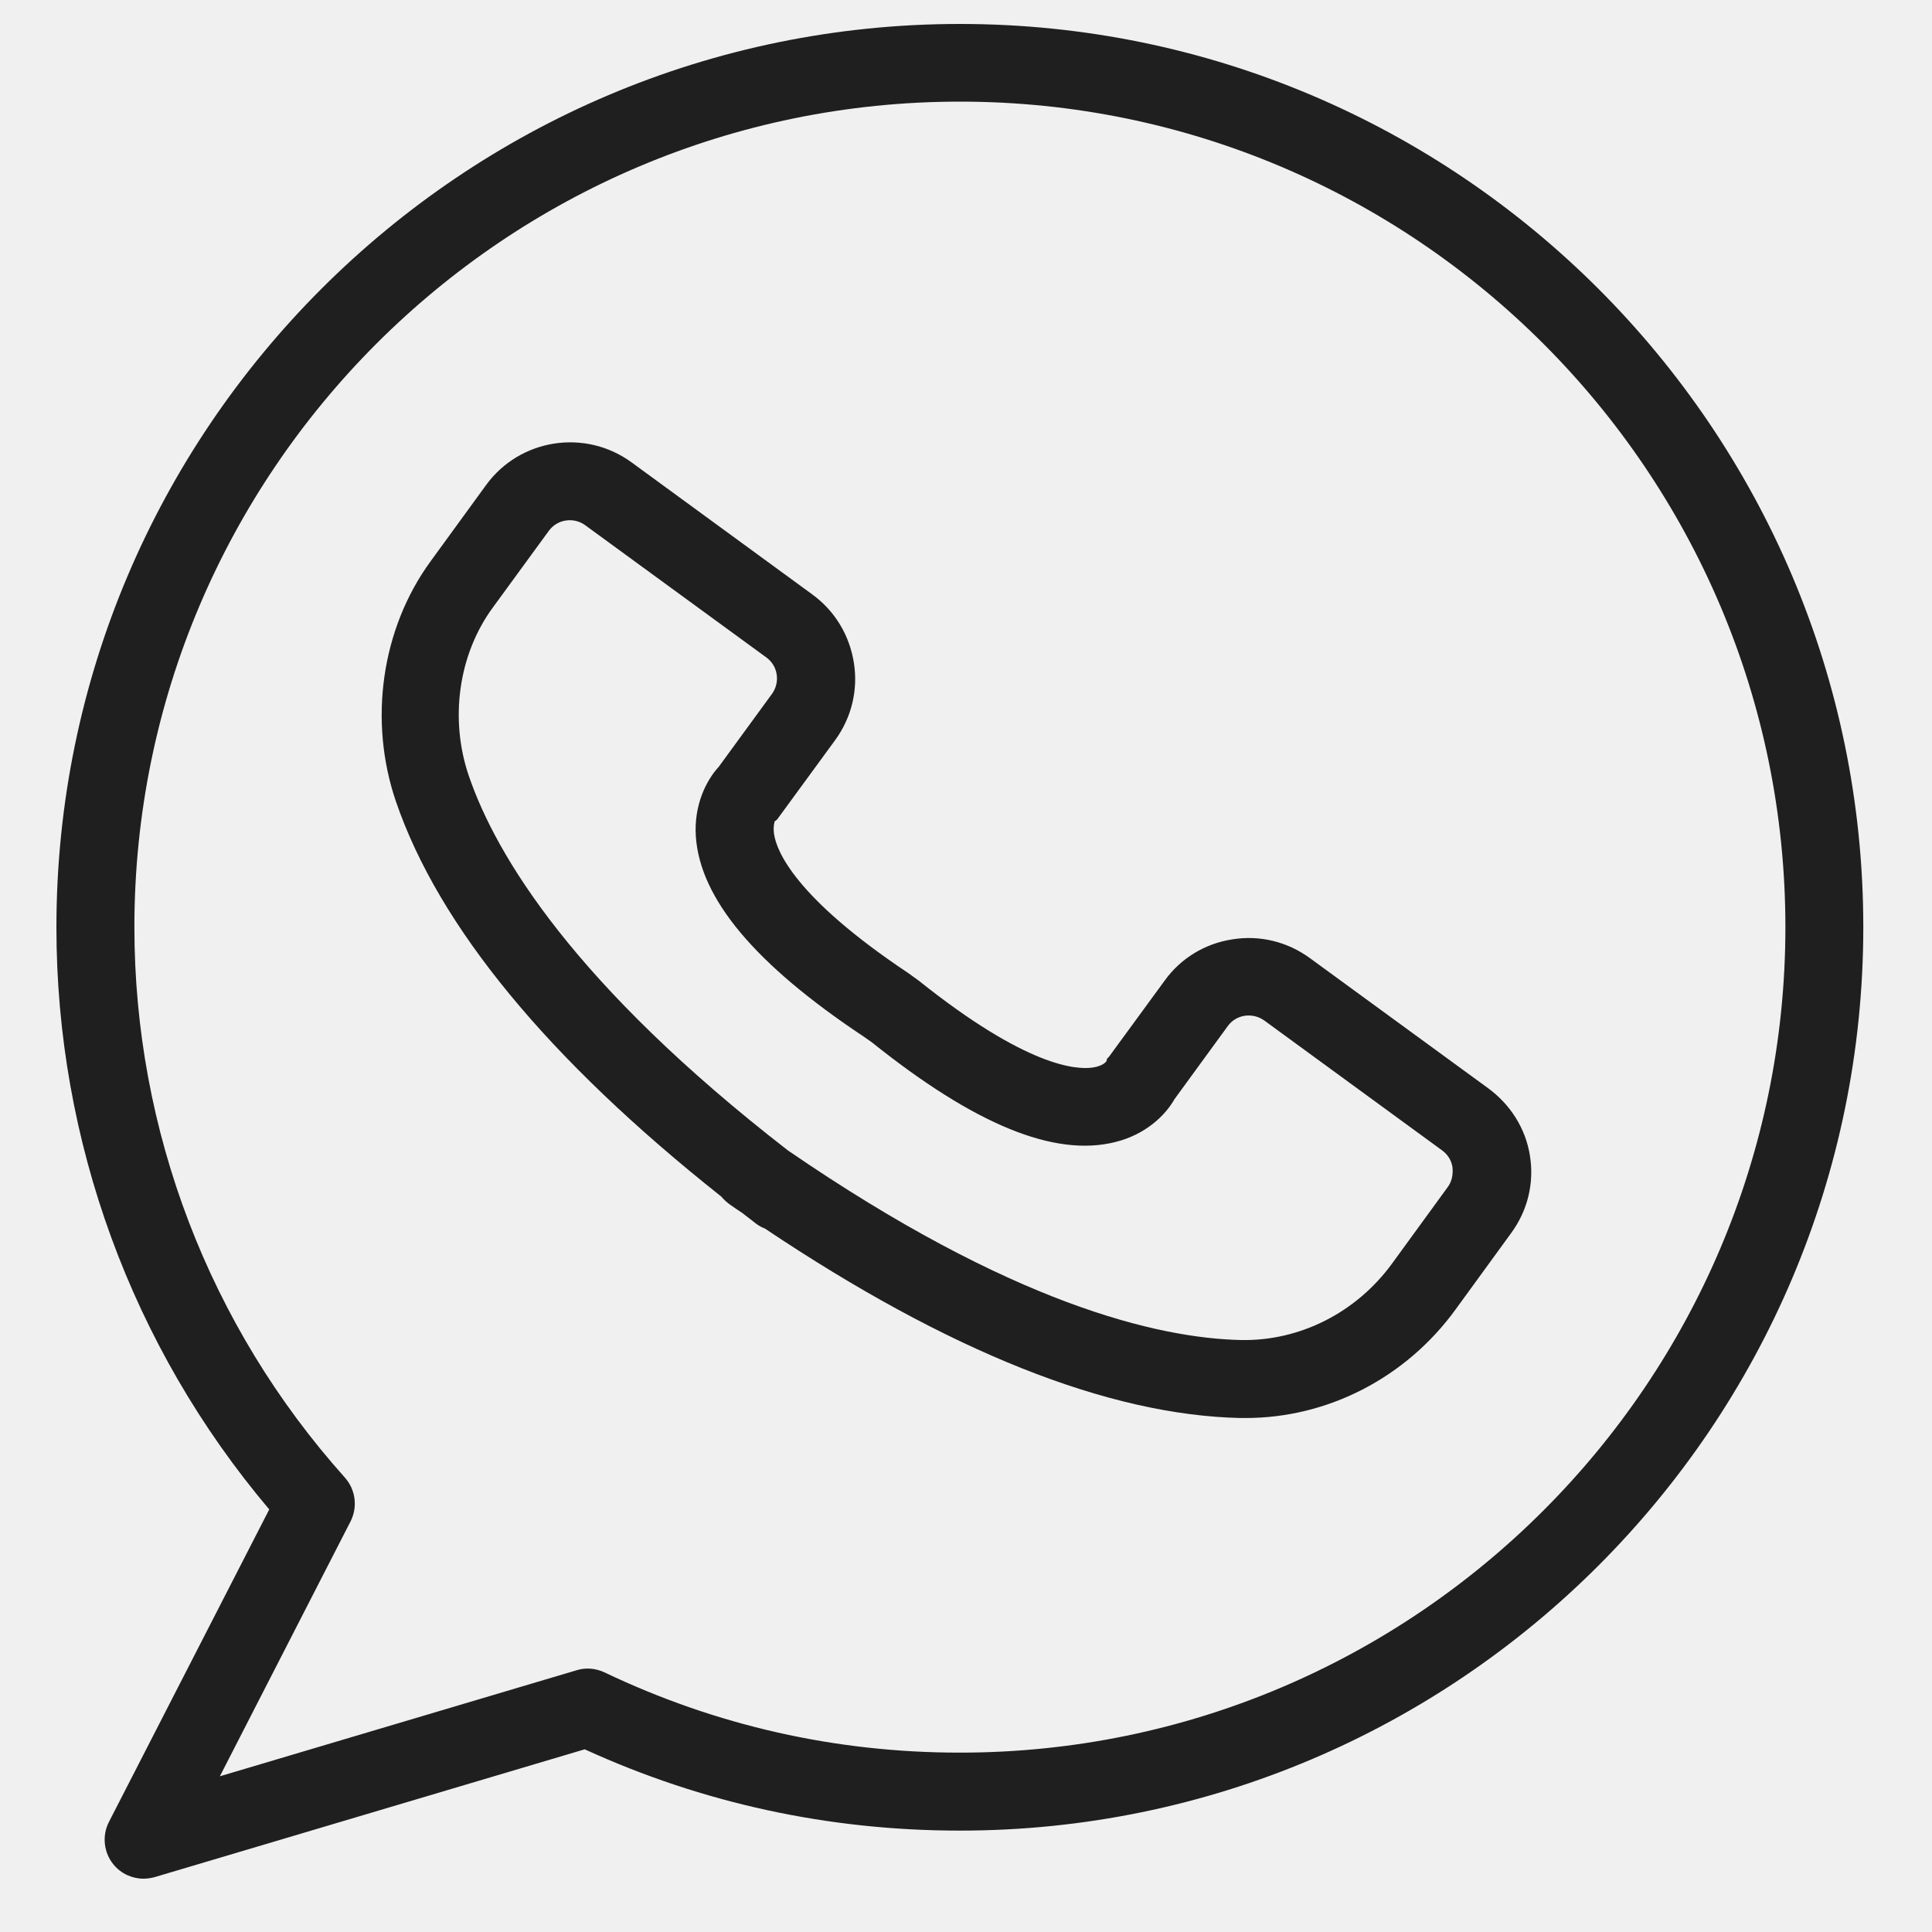
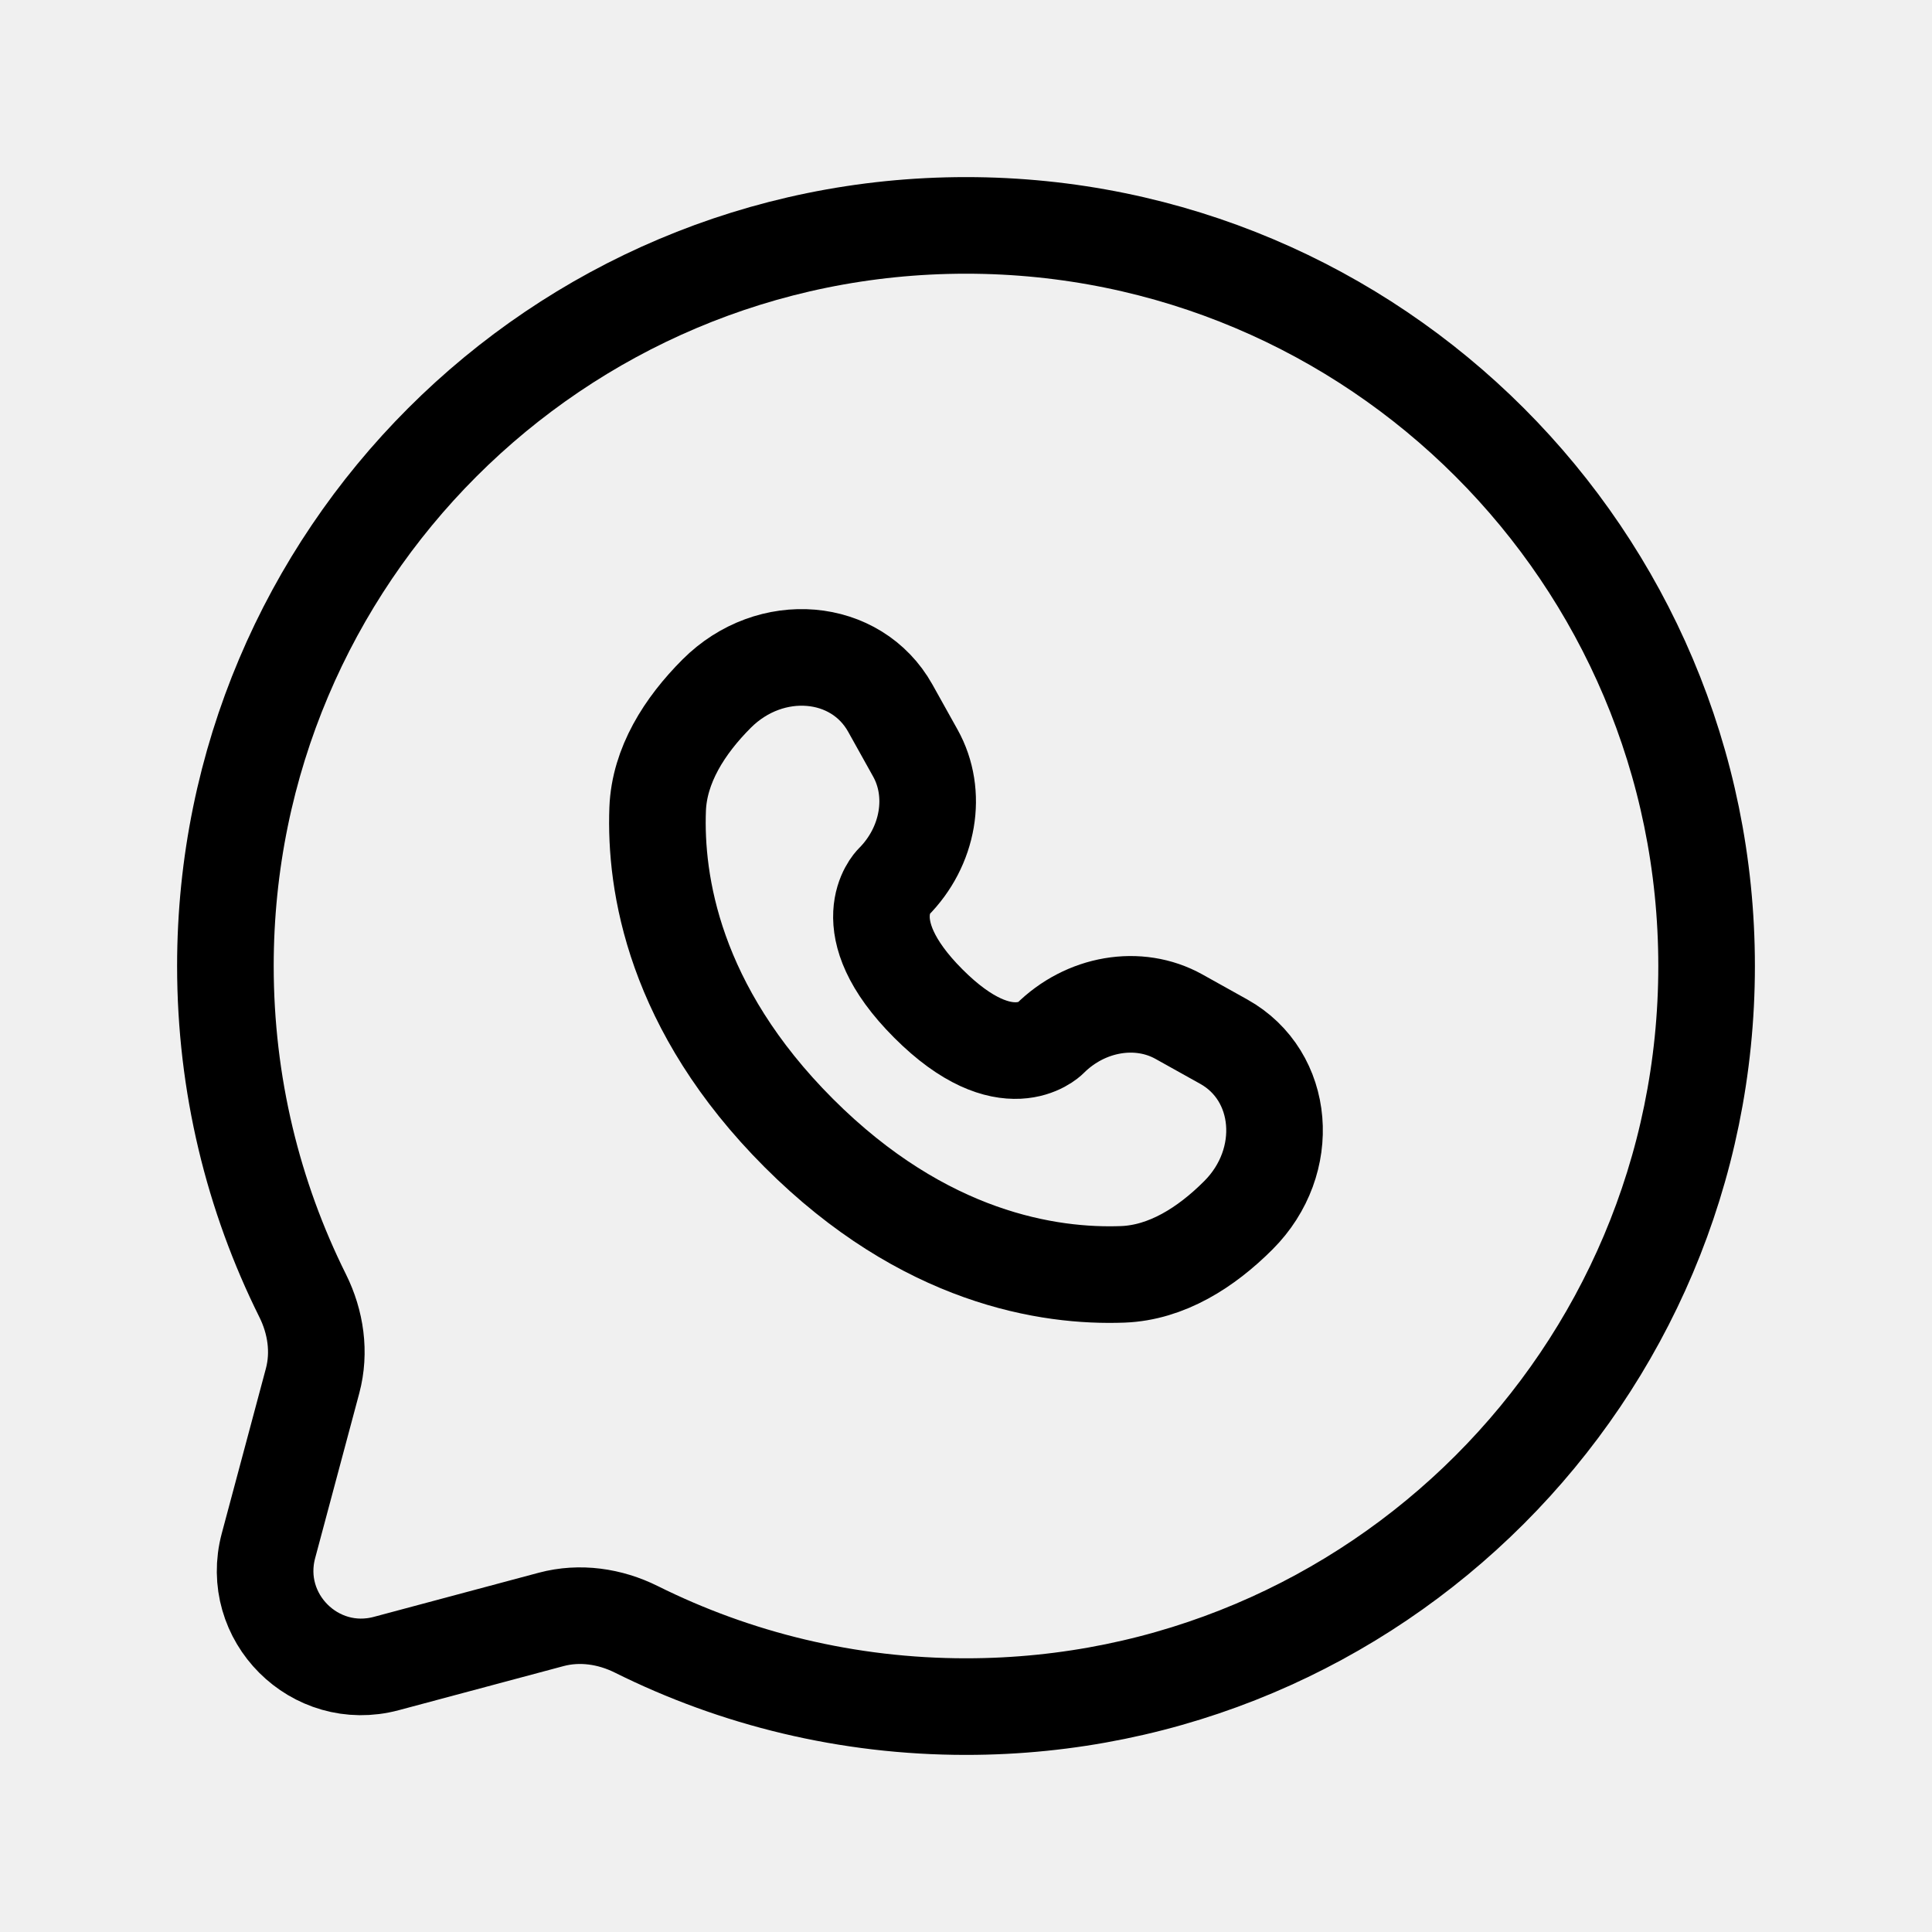
- <svg xmlns="http://www.w3.org/2000/svg" width="25" height="25" viewBox="0 0 25 25" fill="none">
-   <g clip-path="url(#clip0_625_879)">
-     <path d="M19.253 14.079L16.95 12.398C16.66 12.186 16.304 12.098 15.948 12.155C15.591 12.209 15.278 12.401 15.07 12.69L14.357 13.665C14.32 13.716 14.334 13.668 14.317 13.732C14.313 13.739 14.273 13.793 14.145 13.813C13.93 13.847 13.285 13.806 11.889 12.69L11.755 12.593C10.286 11.614 10.05 11.012 10.017 10.797C10 10.686 10.027 10.632 10.023 10.629C10.07 10.599 10.057 10.599 10.094 10.552L10.807 9.577C11.018 9.287 11.106 8.931 11.049 8.575C10.992 8.218 10.803 7.906 10.514 7.694L8.171 5.982C7.572 5.545 6.728 5.676 6.291 6.275L5.572 7.263C4.936 8.134 4.765 9.324 5.124 10.373C5.679 11.991 7.095 13.709 9.334 15.484C9.364 15.521 9.398 15.551 9.438 15.582C9.495 15.622 9.553 15.662 9.61 15.699C9.663 15.743 9.721 15.783 9.774 15.827C9.811 15.857 9.855 15.881 9.899 15.898C12.273 17.488 14.34 18.312 16.052 18.349C16.075 18.349 16.096 18.349 16.119 18.349C17.182 18.349 18.194 17.828 18.836 16.943L19.555 15.955C19.767 15.666 19.855 15.309 19.797 14.953C19.74 14.597 19.542 14.29 19.253 14.079ZM18.732 15.363L18.012 16.352C17.548 16.987 16.818 17.354 16.062 17.34C14.976 17.317 13.083 16.869 10.195 14.886C7.428 12.741 6.422 11.073 6.069 10.047C5.814 9.308 5.931 8.467 6.379 7.859L7.101 6.87C7.155 6.796 7.233 6.749 7.32 6.736C7.407 6.722 7.498 6.742 7.572 6.796L9.916 8.507C9.99 8.561 10.037 8.639 10.05 8.726C10.064 8.813 10.043 8.904 9.99 8.978L9.3 9.923C9.139 10.098 8.978 10.417 9.004 10.821C9.058 11.631 9.774 12.482 11.18 13.416L11.281 13.487C12.612 14.553 13.644 14.976 14.431 14.778C14.825 14.681 15.08 14.432 15.198 14.223L15.887 13.278C15.995 13.127 16.206 13.097 16.358 13.204L18.661 14.886C18.735 14.94 18.782 15.017 18.795 15.104C18.805 15.202 18.785 15.293 18.732 15.363Z" fill="#1F1F1F" />
-     <path d="M12.421 0.31C5.975 0.31 0.73 5.555 0.73 12.001C0.73 14.764 1.705 17.427 3.484 19.532L1.409 23.577C1.318 23.755 1.342 23.974 1.47 24.128C1.567 24.246 1.712 24.31 1.856 24.31C1.903 24.31 1.954 24.303 2.001 24.29L7.566 22.636C9.095 23.335 10.726 23.688 12.421 23.688C18.866 23.688 24.111 18.443 24.111 11.997C24.111 5.552 18.866 0.31 12.421 0.31ZM12.421 22.679C10.813 22.679 9.267 22.33 7.821 21.64C7.707 21.587 7.579 21.576 7.461 21.613L2.845 22.985L4.536 19.687C4.63 19.502 4.603 19.277 4.462 19.119C2.707 17.159 1.739 14.627 1.739 11.997C1.739 6.107 6.53 1.315 12.421 1.315C18.311 1.315 23.103 6.107 23.103 11.997C23.103 17.888 18.311 22.679 12.421 22.679Z" fill="#1F1F1F" />
-   </g>
+ <svg xmlns="http://www.w3.org/2000/svg" width="30" height="30" viewBox="0 0 30 30" fill="none">
+   <path d="M15 26.5C21.351 26.5 26.5 21.351 26.5 15C26.5 8.649 21.351 3.5 15 3.5C8.649 3.5 3.5 8.649 3.5 15C3.5 16.84 3.932 18.578 4.7 20.12C4.904 20.53 4.972 20.998 4.854 21.441L4.169 24.001C3.871 25.112 4.888 26.129 5.999 25.831L8.559 25.146C9.002 25.028 9.47 25.096 9.88 25.3C11.422 26.068 13.16 26.5 15 26.5Z" stroke="url(#paint0_linear_360_635)" stroke-width="1.5" />
+   <path d="M13.825 10.997L14.213 11.693C14.564 12.322 14.423 13.146 13.871 13.699C13.871 13.699 13.201 14.369 14.416 15.584C15.63 16.799 16.301 16.129 16.301 16.129C16.854 15.577 17.678 15.436 18.307 15.787L19.003 16.175C19.952 16.705 20.064 18.036 19.23 18.87C18.729 19.372 18.115 19.762 17.436 19.788C16.293 19.831 14.352 19.542 12.405 17.595C10.458 15.648 10.169 13.707 10.212 12.564C10.238 11.885 10.628 11.271 11.129 10.77C11.964 9.935 13.295 10.047 13.825 10.997Z" stroke="url(#paint1_linear_360_635)" stroke-width="1.5" stroke-linecap="round" />
  <defs>
-     <clipPath id="clip0_625_879">
-       <rect width="25" height="25" fill="white" />
-     </clipPath>
+     <linearGradient id="paint0_linear_360_635" x1="15" y1="3.5" x2="15" y2="26.5" gradientUnits="userSpaceOnUse">
+       <stop offset="1" />
+     </linearGradient>
+     <linearGradient id="paint1_linear_360_635" x1="15" y1="10.208" x2="15" y2="19.792" gradientUnits="userSpaceOnUse">
+       <stop offset="1" />
+     </linearGradient>
  </defs>
</svg>
